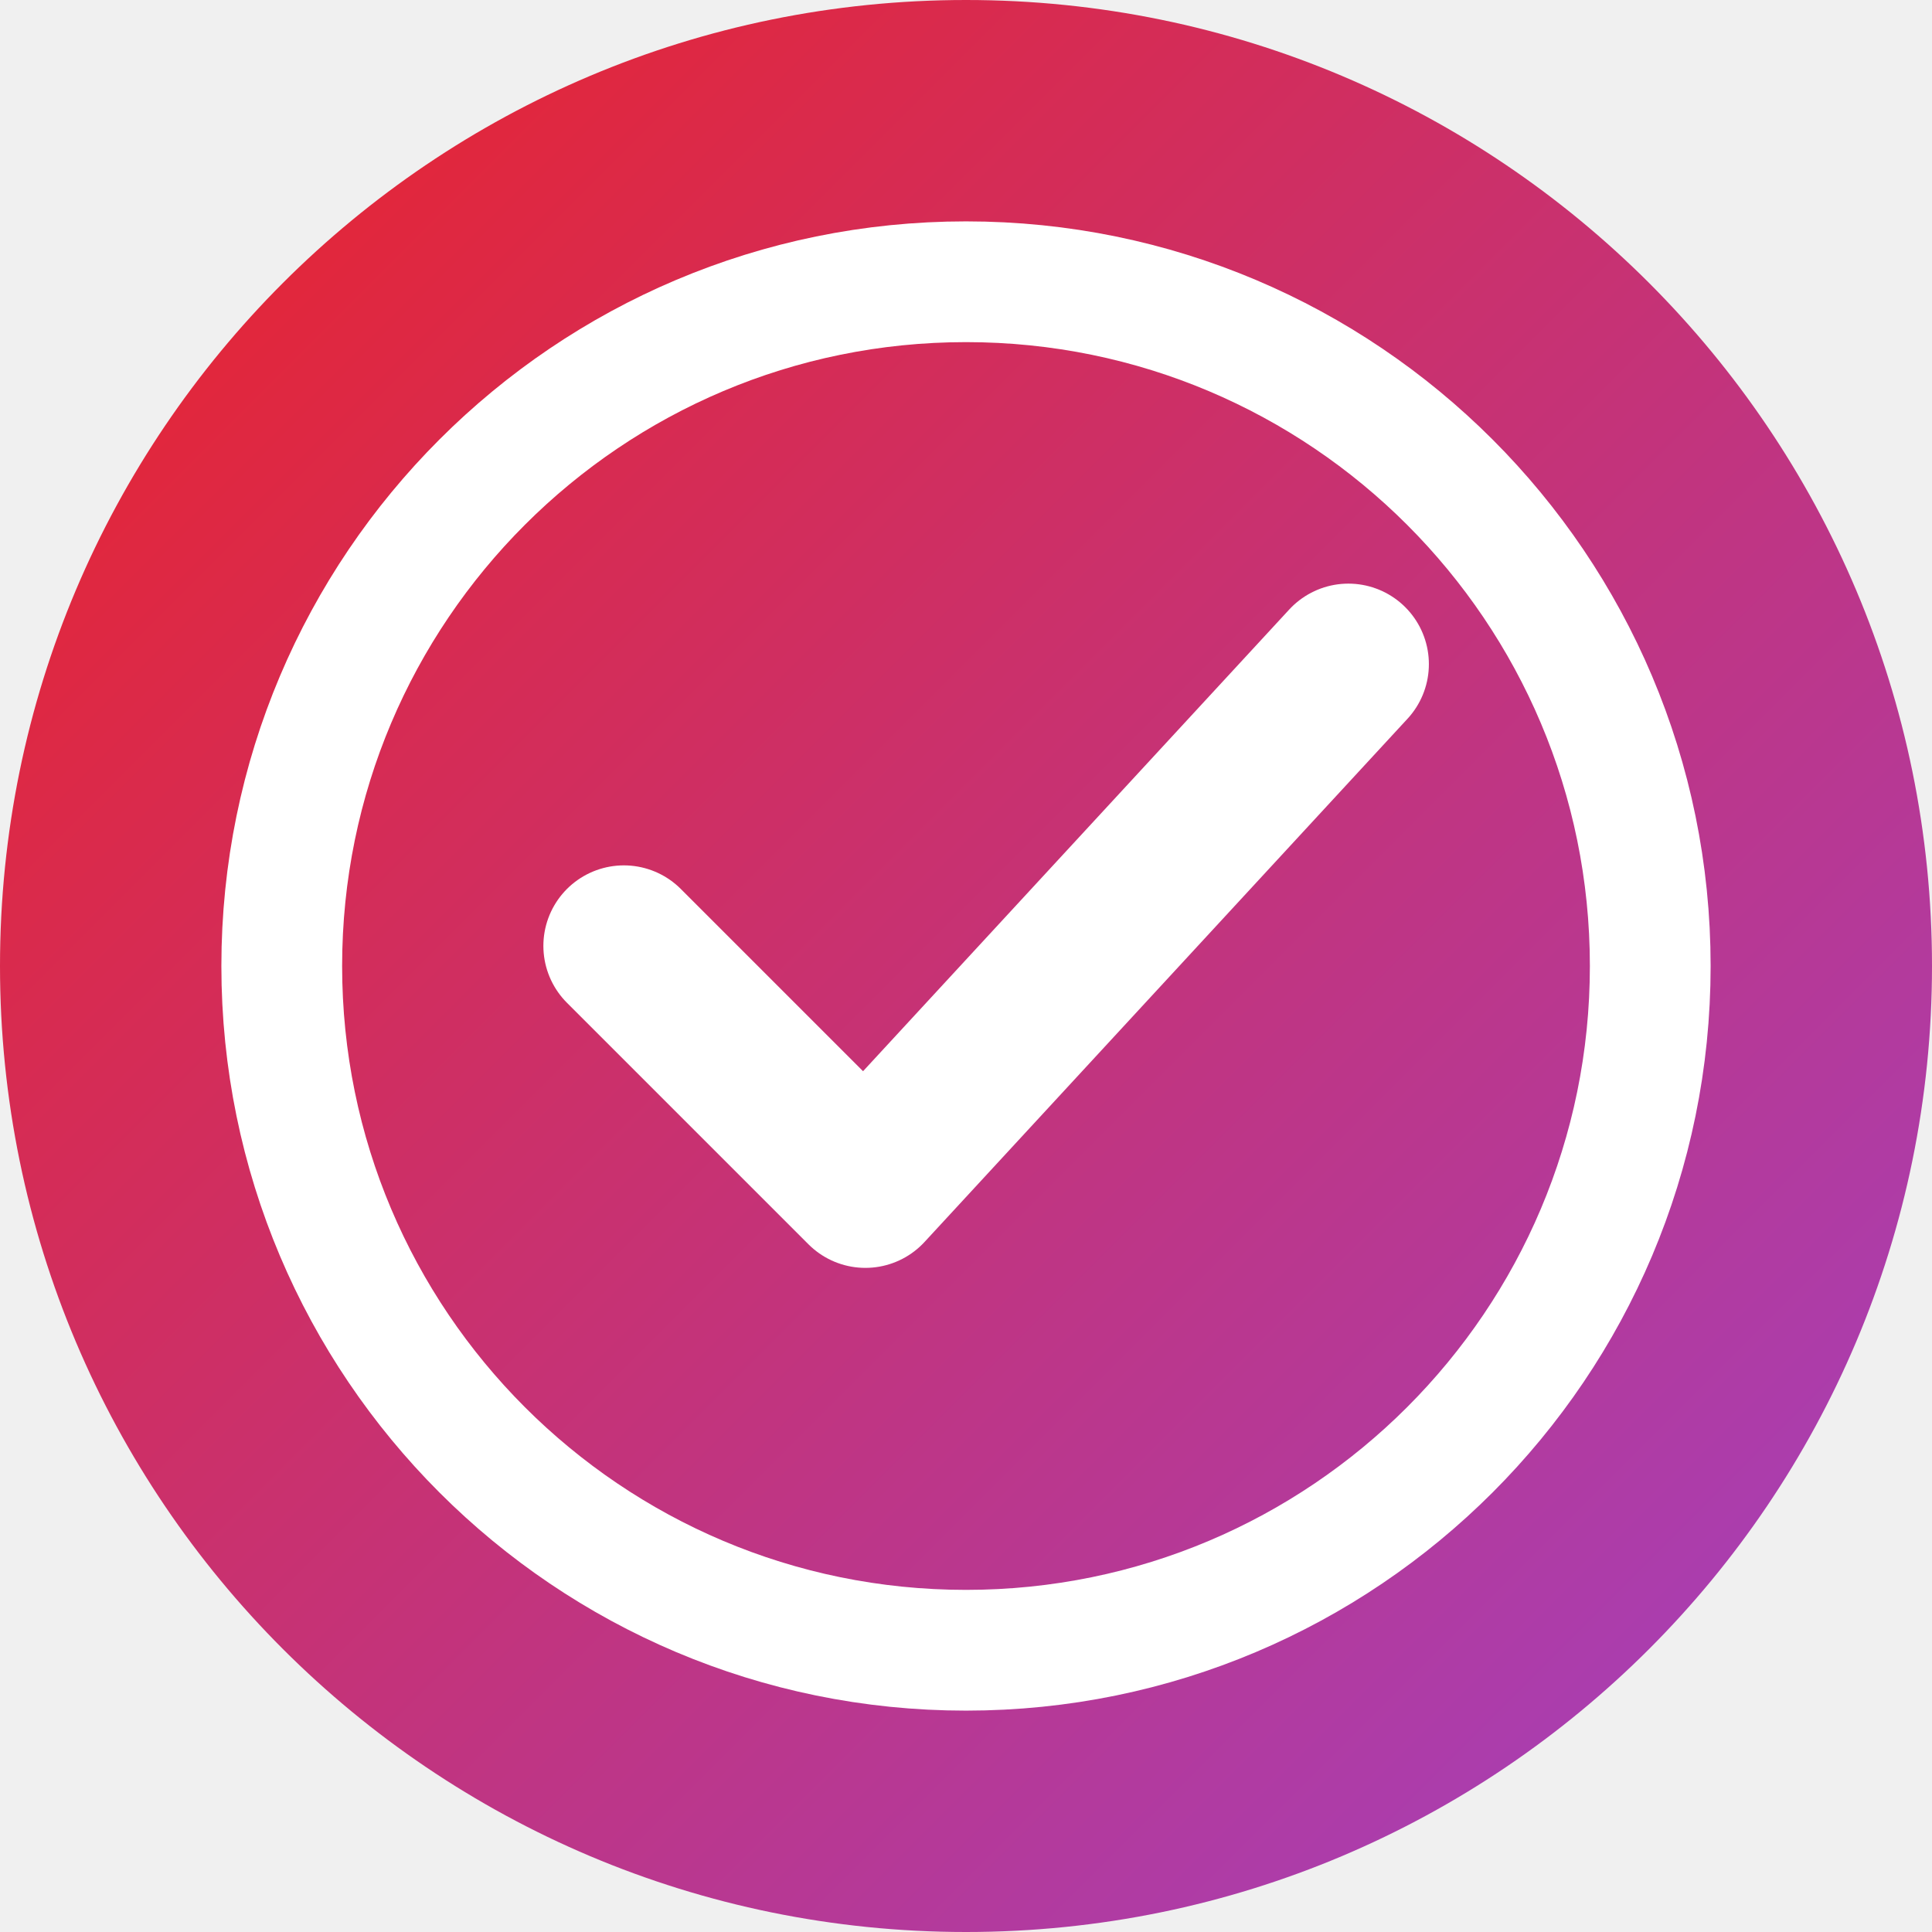
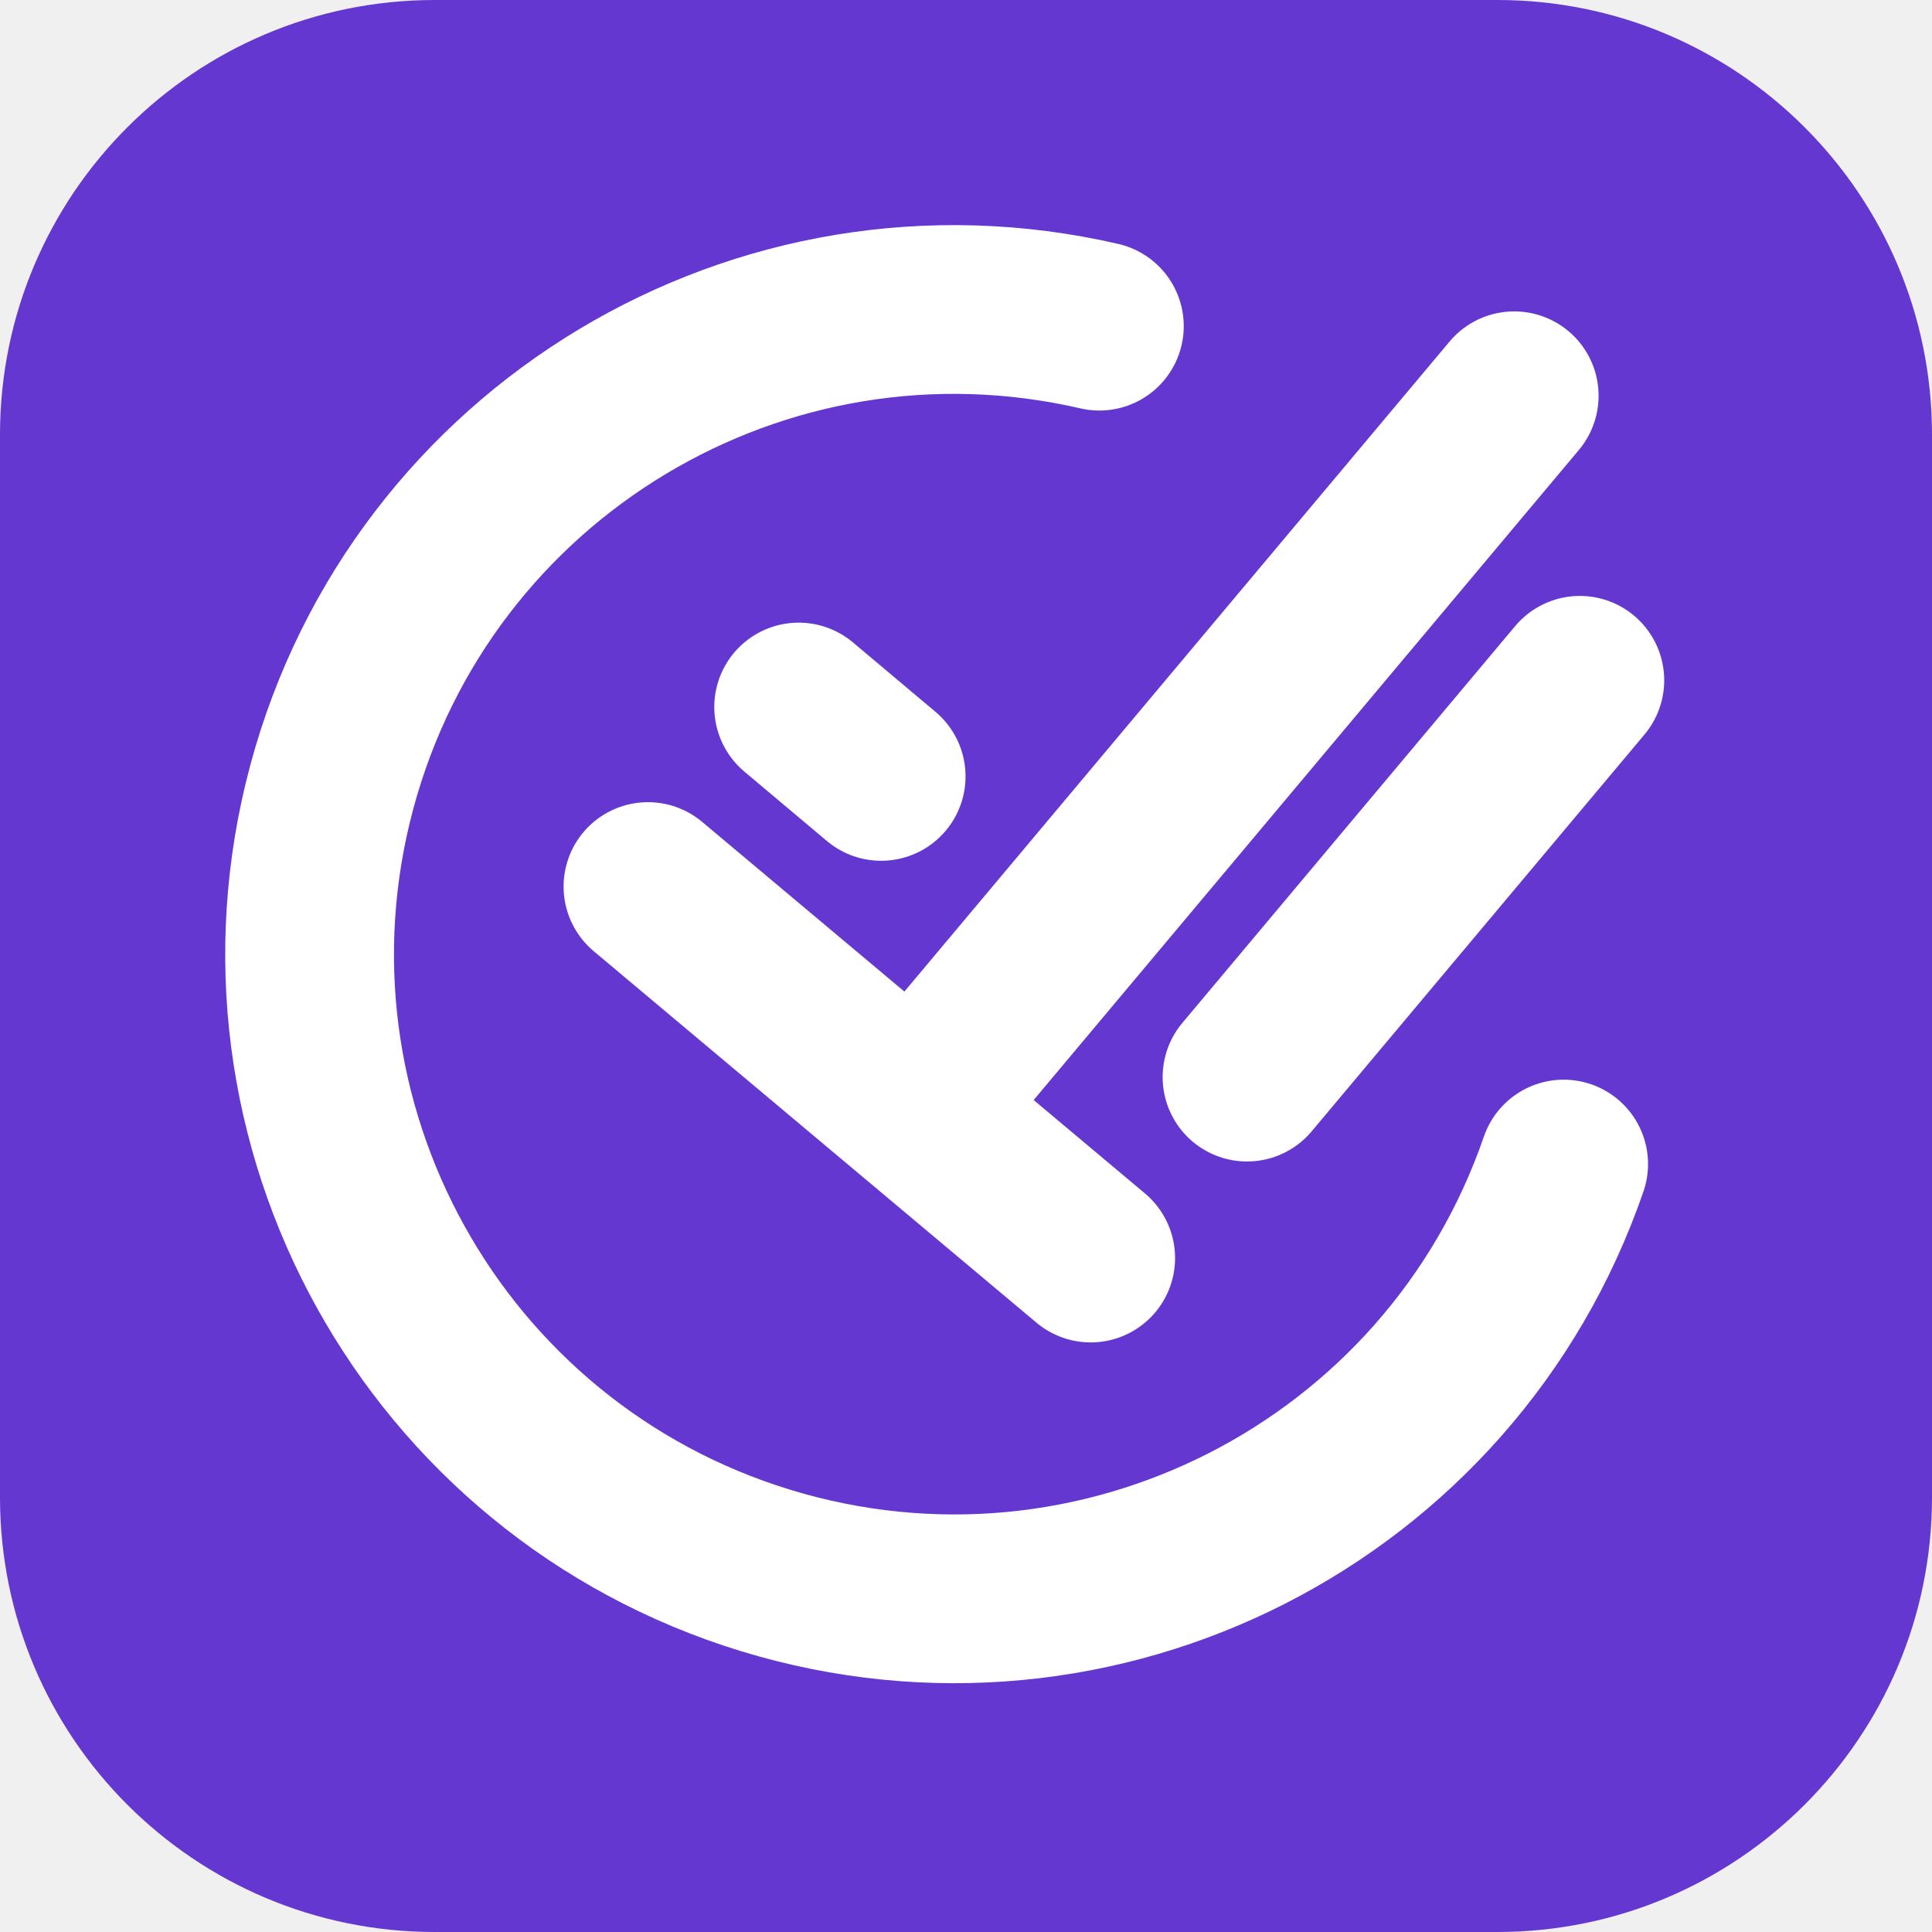
- <svg xmlns="http://www.w3.org/2000/svg" viewBox="0 0 48 48">
-   <defs>
-     <linearGradient id="g" x1="0" y1="0" x2="1" y2="1">
-       <stop offset="0" stop-color="#ed2224" />
-       <stop offset="1" stop-color="#9f42c6" />
-     </linearGradient>
-   </defs>
-   <circle cx="24" cy="24" r="24" fill="url(#g)" />
-   <circle cx="24" cy="24" r="17" fill="none" stroke="#fff" stroke-width="3" />
-   <path d="M15.5 23.5l6 6 12-13" fill="none" stroke="#fff" stroke-width="4" stroke-linecap="round" stroke-linejoin="round" />
+ <svg xmlns="http://www.w3.org/2000/svg" width="48" height="48" viewBox="0 0 48 48">
+   <rect width="48" height="48" rx="10.80" fill="#6438D0" />
+   <g transform="translate(6.240 6.240) scale(0.5823)">
+     <g fill="none" stroke="#FFFFFF" stroke-width="7.2" stroke-linecap="round" stroke-linejoin="round">
+       <path d="M56.00 38.95A27.5 27.5 0 1 1 36.19 3.20" />
+       <path d="M16.93 27.11L35.82 42.96M29.92 34.75L53.89 6.17M56.69 18.31L42.49 35.24M26.88 22.41L23.36 19.45" />
+     </g>
+   </g>
</svg>
